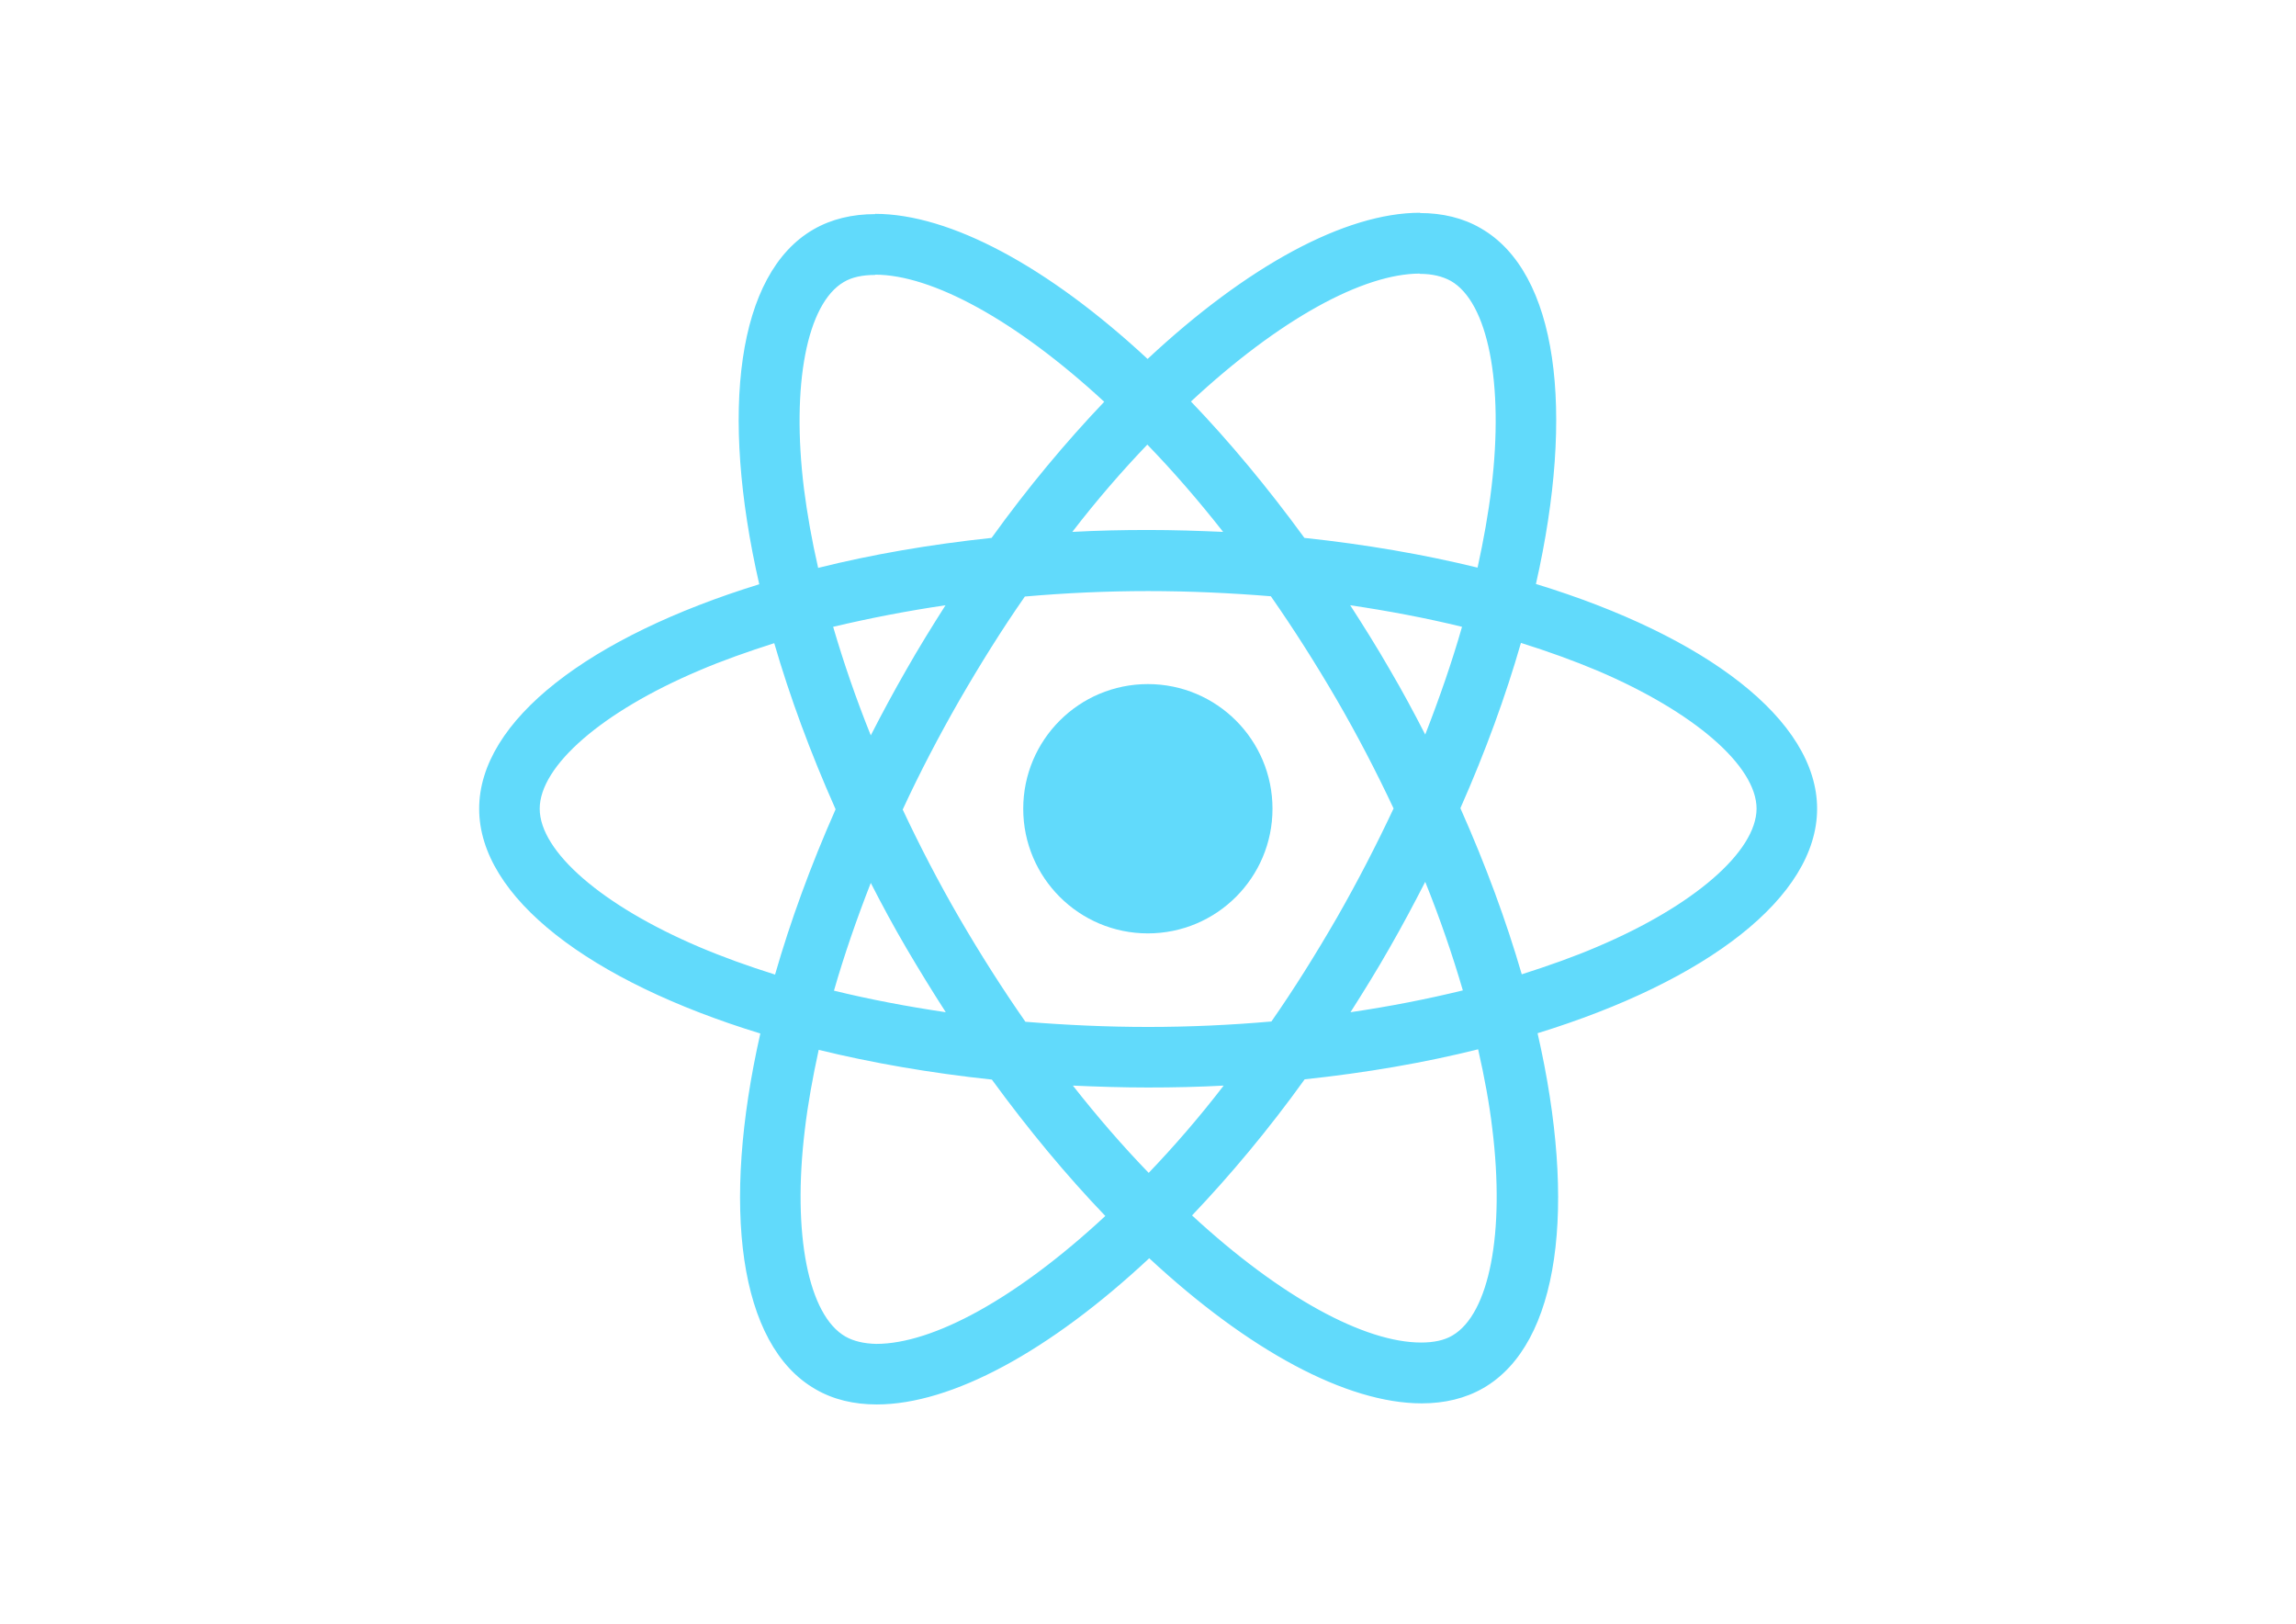
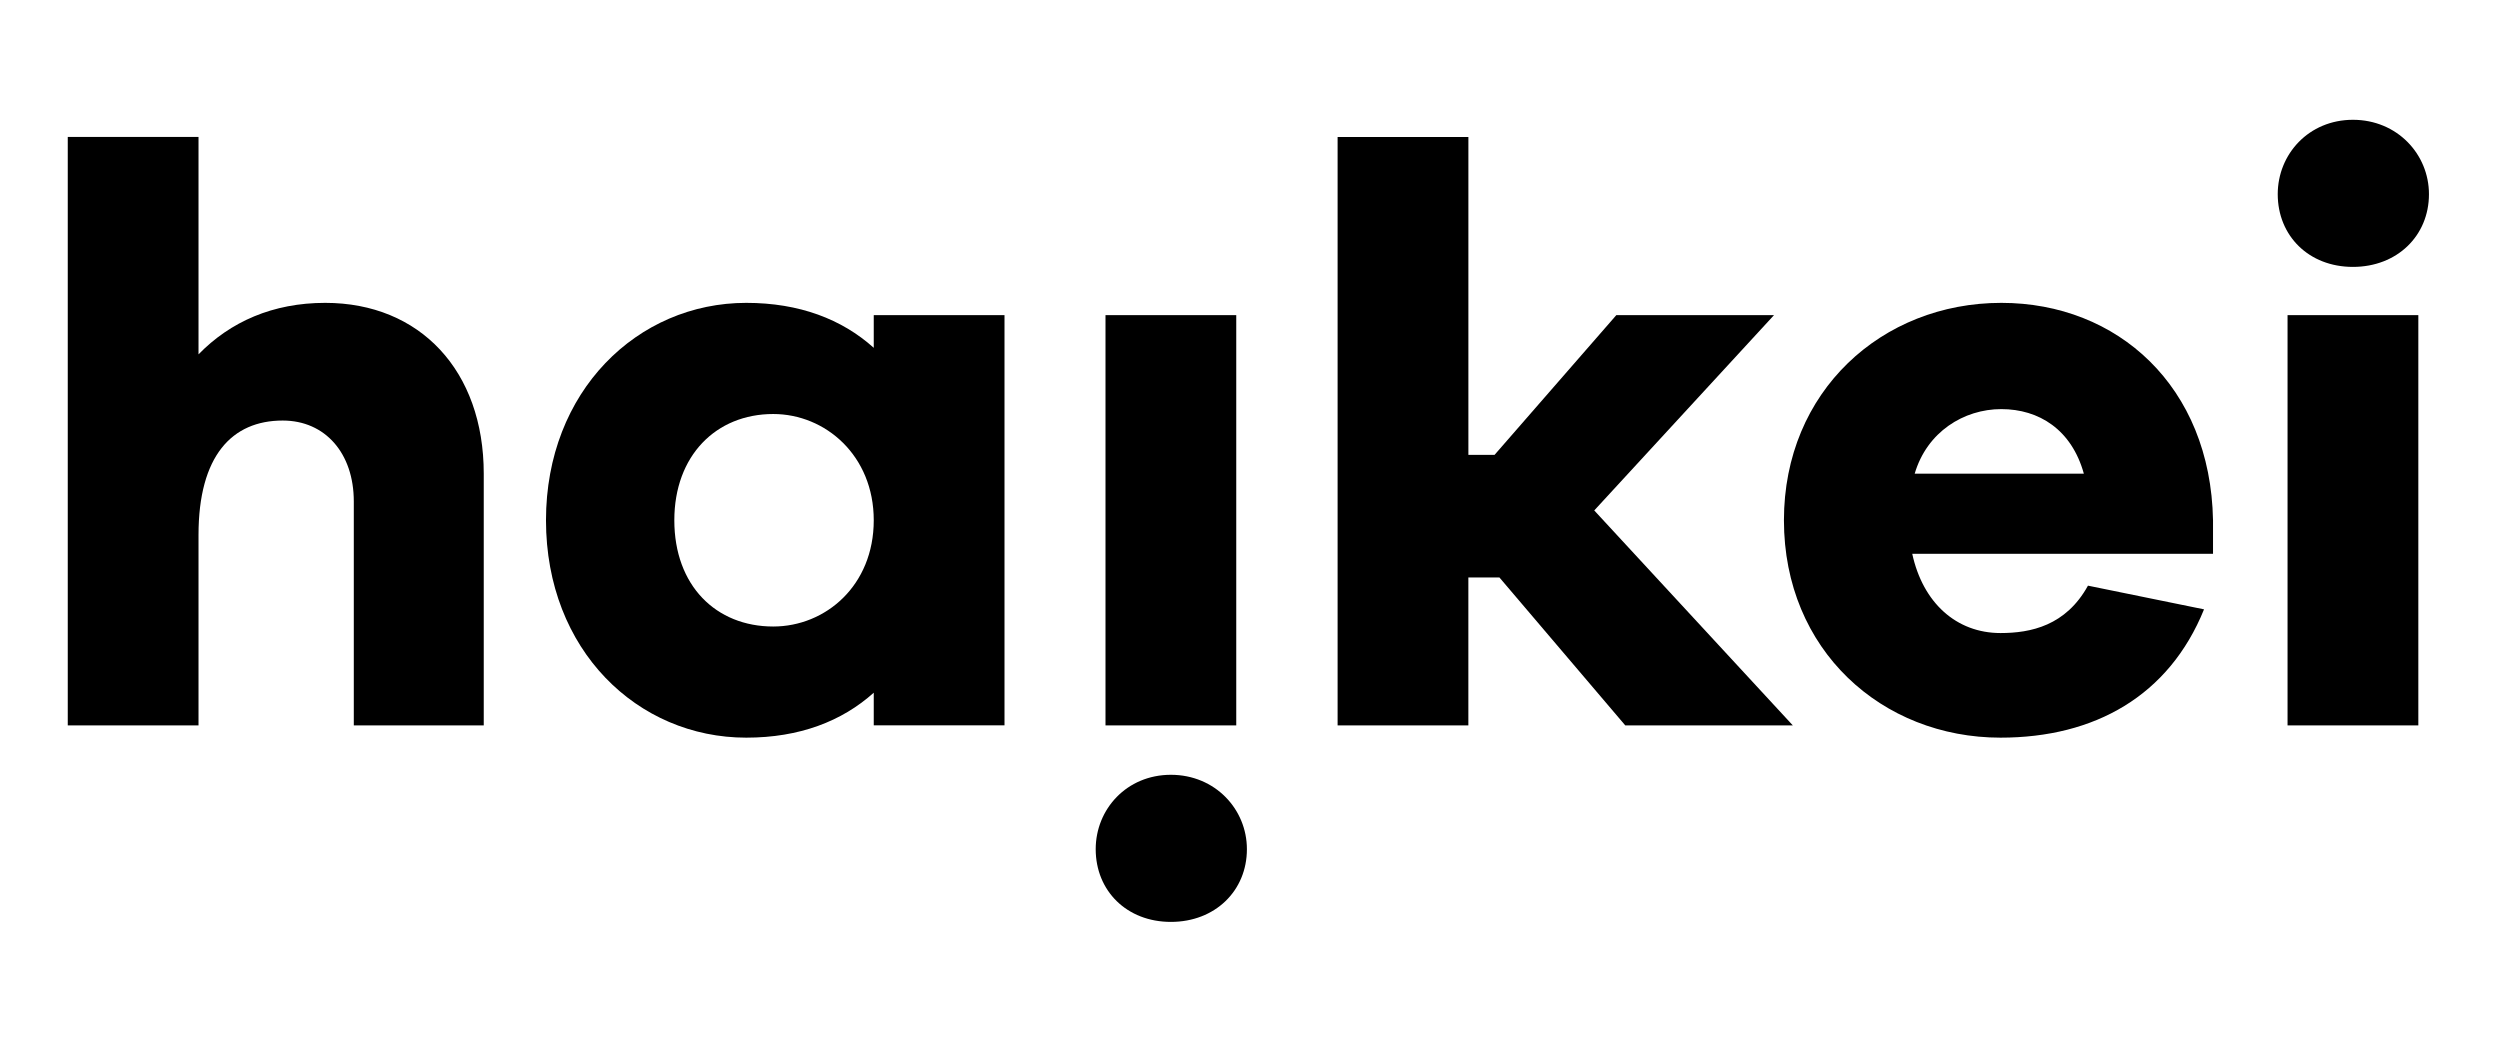
- <svg xmlns="http://www.w3.org/2000/svg" viewBox="0 0 841.9 595.3">
-   <g fill="#61DAFB">
-     <path d="M666.3 296.5c0-32.5-40.7-63.3-103.1-82.4 14.4-63.6 8-114.2-20.2-130.4-6.5-3.8-14.1-5.6-22.4-5.6v22.3c4.6 0 8.3.9 11.4 2.6 13.6 7.8 19.5 37.5 14.9 75.7-1.1 9.4-2.9 19.3-5.1 29.4-19.6-4.8-41-8.5-63.5-10.9-13.5-18.5-27.5-35.3-41.6-50 32.6-30.3 63.2-46.9 84-46.9V78c-27.5 0-63.5 19.6-99.9 53.6-36.4-33.8-72.4-53.2-99.9-53.2v22.3c20.7 0 51.4 16.5 84 46.6-14 14.7-28 31.4-41.3 49.9-22.6 2.4-44 6.1-63.6 11-2.3-10-4-19.7-5.2-29-4.7-38.2 1.1-67.9 14.6-75.8 3-1.8 6.9-2.6 11.5-2.6V78.5c-8.4 0-16 1.8-22.6 5.6-28.1 16.2-34.4 66.7-19.9 130.1-62.2 19.2-102.7 49.9-102.7 82.3 0 32.5 40.7 63.3 103.1 82.4-14.4 63.6-8 114.2 20.2 130.4 6.5 3.8 14.1 5.6 22.5 5.6 27.5 0 63.5-19.6 99.9-53.6 36.4 33.8 72.4 53.2 99.9 53.2 8.4 0 16-1.8 22.6-5.6 28.1-16.2 34.4-66.7 19.9-130.1 62-19.1 102.5-49.9 102.5-82.3zm-130.2-66.7c-3.7 12.9-8.3 26.2-13.5 39.5-4.1-8-8.4-16-13.1-24-4.6-8-9.5-15.8-14.4-23.4 14.2 2.1 27.9 4.7 41 7.9zm-45.8 106.5c-7.8 13.5-15.8 26.3-24.1 38.2-14.9 1.3-30 2-45.2 2-15.1 0-30.2-.7-45-1.9-8.3-11.9-16.4-24.6-24.2-38-7.6-13.1-14.5-26.4-20.8-39.8 6.2-13.4 13.2-26.8 20.7-39.9 7.8-13.5 15.8-26.3 24.1-38.2 14.9-1.3 30-2 45.2-2 15.1 0 30.2.7 45 1.9 8.3 11.9 16.4 24.6 24.2 38 7.6 13.1 14.5 26.4 20.8 39.8-6.3 13.4-13.2 26.8-20.7 39.9zm32.3-13c5.4 13.4 10 26.8 13.8 39.8-13.1 3.2-26.9 5.9-41.2 8 4.9-7.7 9.8-15.6 14.4-23.7 4.6-8 8.9-16.1 13-24.1zM421.2 430c-9.3-9.6-18.6-20.3-27.8-32 9 .4 18.2.7 27.5.7 9.4 0 18.7-.2 27.8-.7-9 11.7-18.3 22.4-27.5 32zm-74.4-58.9c-14.2-2.1-27.9-4.7-41-7.9 3.7-12.9 8.3-26.2 13.5-39.5 4.1 8 8.4 16 13.1 24 4.7 8 9.5 15.8 14.4 23.4zM420.7 163c9.3 9.6 18.6 20.3 27.8 32-9-.4-18.2-.7-27.5-.7-9.4 0-18.7.2-27.8.7 9-11.7 18.3-22.4 27.5-32zm-74 58.9c-4.9 7.7-9.8 15.6-14.4 23.7-4.6 8-8.9 16-13 24-5.4-13.4-10-26.8-13.8-39.8 13.1-3.1 26.9-5.8 41.2-7.9zm-90.5 125.2c-35.4-15.1-58.3-34.9-58.3-50.6 0-15.7 22.9-35.6 58.3-50.6 8.6-3.7 18-7 27.7-10.1 5.7 19.6 13.2 40 22.5 60.9-9.2 20.8-16.6 41.1-22.2 60.6-9.9-3.1-19.3-6.5-28-10.2zM310 490c-13.6-7.8-19.5-37.5-14.9-75.7 1.1-9.4 2.9-19.3 5.1-29.4 19.6 4.8 41 8.5 63.5 10.9 13.5 18.5 27.5 35.3 41.6 50-32.6 30.3-63.2 46.9-84 46.9-4.5-.1-8.3-1-11.3-2.7zm237.2-76.2c4.7 38.2-1.1 67.9-14.6 75.8-3 1.8-6.9 2.6-11.5 2.6-20.7 0-51.4-16.5-84-46.6 14-14.7 28-31.4 41.3-49.9 22.6-2.4 44-6.1 63.6-11 2.3 10.1 4.1 19.8 5.2 29.1zm38.5-66.7c-8.6 3.7-18 7-27.7 10.1-5.7-19.6-13.2-40-22.5-60.9 9.2-20.8 16.6-41.1 22.2-60.6 9.9 3.1 19.3 6.5 28.1 10.2 35.4 15.1 58.3 34.9 58.3 50.6-.1 15.7-23 35.6-58.4 50.6zM320.8 78.4z" />
-     <circle cx="420.9" cy="296.5" r="45.7" />
-     <path d="M520.5 78.1z" />
-   </g>
+ <svg xmlns="http://www.w3.org/2000/svg" width="96" height="40" fill="none" viewBox="0 0 96 40" style="width:auto;height:2.5rem">
+   <path fill="currentcolor" d="M87.465 7.456c0-1.538 1.193-2.856 2.888-2.856 1.695 0 2.919 1.318 2.919 2.856 0 1.6-1.224 2.793-2.92 2.793-1.694 0-2.887-1.193-2.887-2.793zM7.623 13.607c1.224-1.255 2.856-1.977 4.865-1.977 3.64 0 6.088 2.605 6.088 6.56v9.665h-4.99v-8.599c0-1.852-1.098-3.107-2.73-3.107-1.946 0-3.233 1.35-3.233 4.394v7.313H2.602V5.258h5.021v8.348z" />
+   <path fill="currentcolor" fill-rule="evenodd" d="M33.552 13.356V12.1h5.021v15.754h-5.021V26.6c-1.224 1.099-2.856 1.726-4.896 1.726-4.174 0-7.69-3.358-7.69-8.348 0-4.959 3.516-8.348 7.69-8.348 2.04 0 3.672.627 4.896 1.726zm-7.658 6.622c0 2.51 1.6 4.08 3.798 4.08 2.008 0 3.86-1.57 3.86-4.08 0-2.48-1.852-4.08-3.86-4.08-2.197 0-3.798 1.6-3.798 4.08z" clip-rule="evenodd" />
+   <path fill="currentcolor" d="M47.472 12.1h-5.021v15.755h5.021V12.1zM68.123 12.1l-6.904 7.501 7.626 8.255h-6.434l-4.833-5.681h-1.193v5.68h-5.021V5.26h5.022v12.208h1.004l4.676-5.366h6.057z" />
+   <path fill="currentcolor" fill-rule="evenodd" d="M84.98 19.978c-.094-5.147-3.672-8.348-8.129-8.348-4.582 0-8.348 3.39-8.348 8.348 0 4.99 3.766 8.348 8.317 8.348 3.61 0 6.465-1.6 7.815-4.927l-4.457-.91c-.847 1.538-2.197 1.82-3.358 1.82-1.695 0-2.982-1.161-3.39-3.044h11.55v-1.287zM76.85 15.71c1.444 0 2.7.784 3.17 2.48h-6.496c.47-1.602 1.883-2.48 3.326-2.48z" clip-rule="evenodd" />
+   <path fill="currentcolor" d="M87.842 12.1h5.022v15.755h-5.022V12.1zM44.962 29.752c-1.695 0-2.887 1.318-2.887 2.856 0 1.6 1.192 2.793 2.887 2.793s2.919-1.192 2.919-2.793c0-1.538-1.224-2.856-2.919-2.856z" />
</svg>
